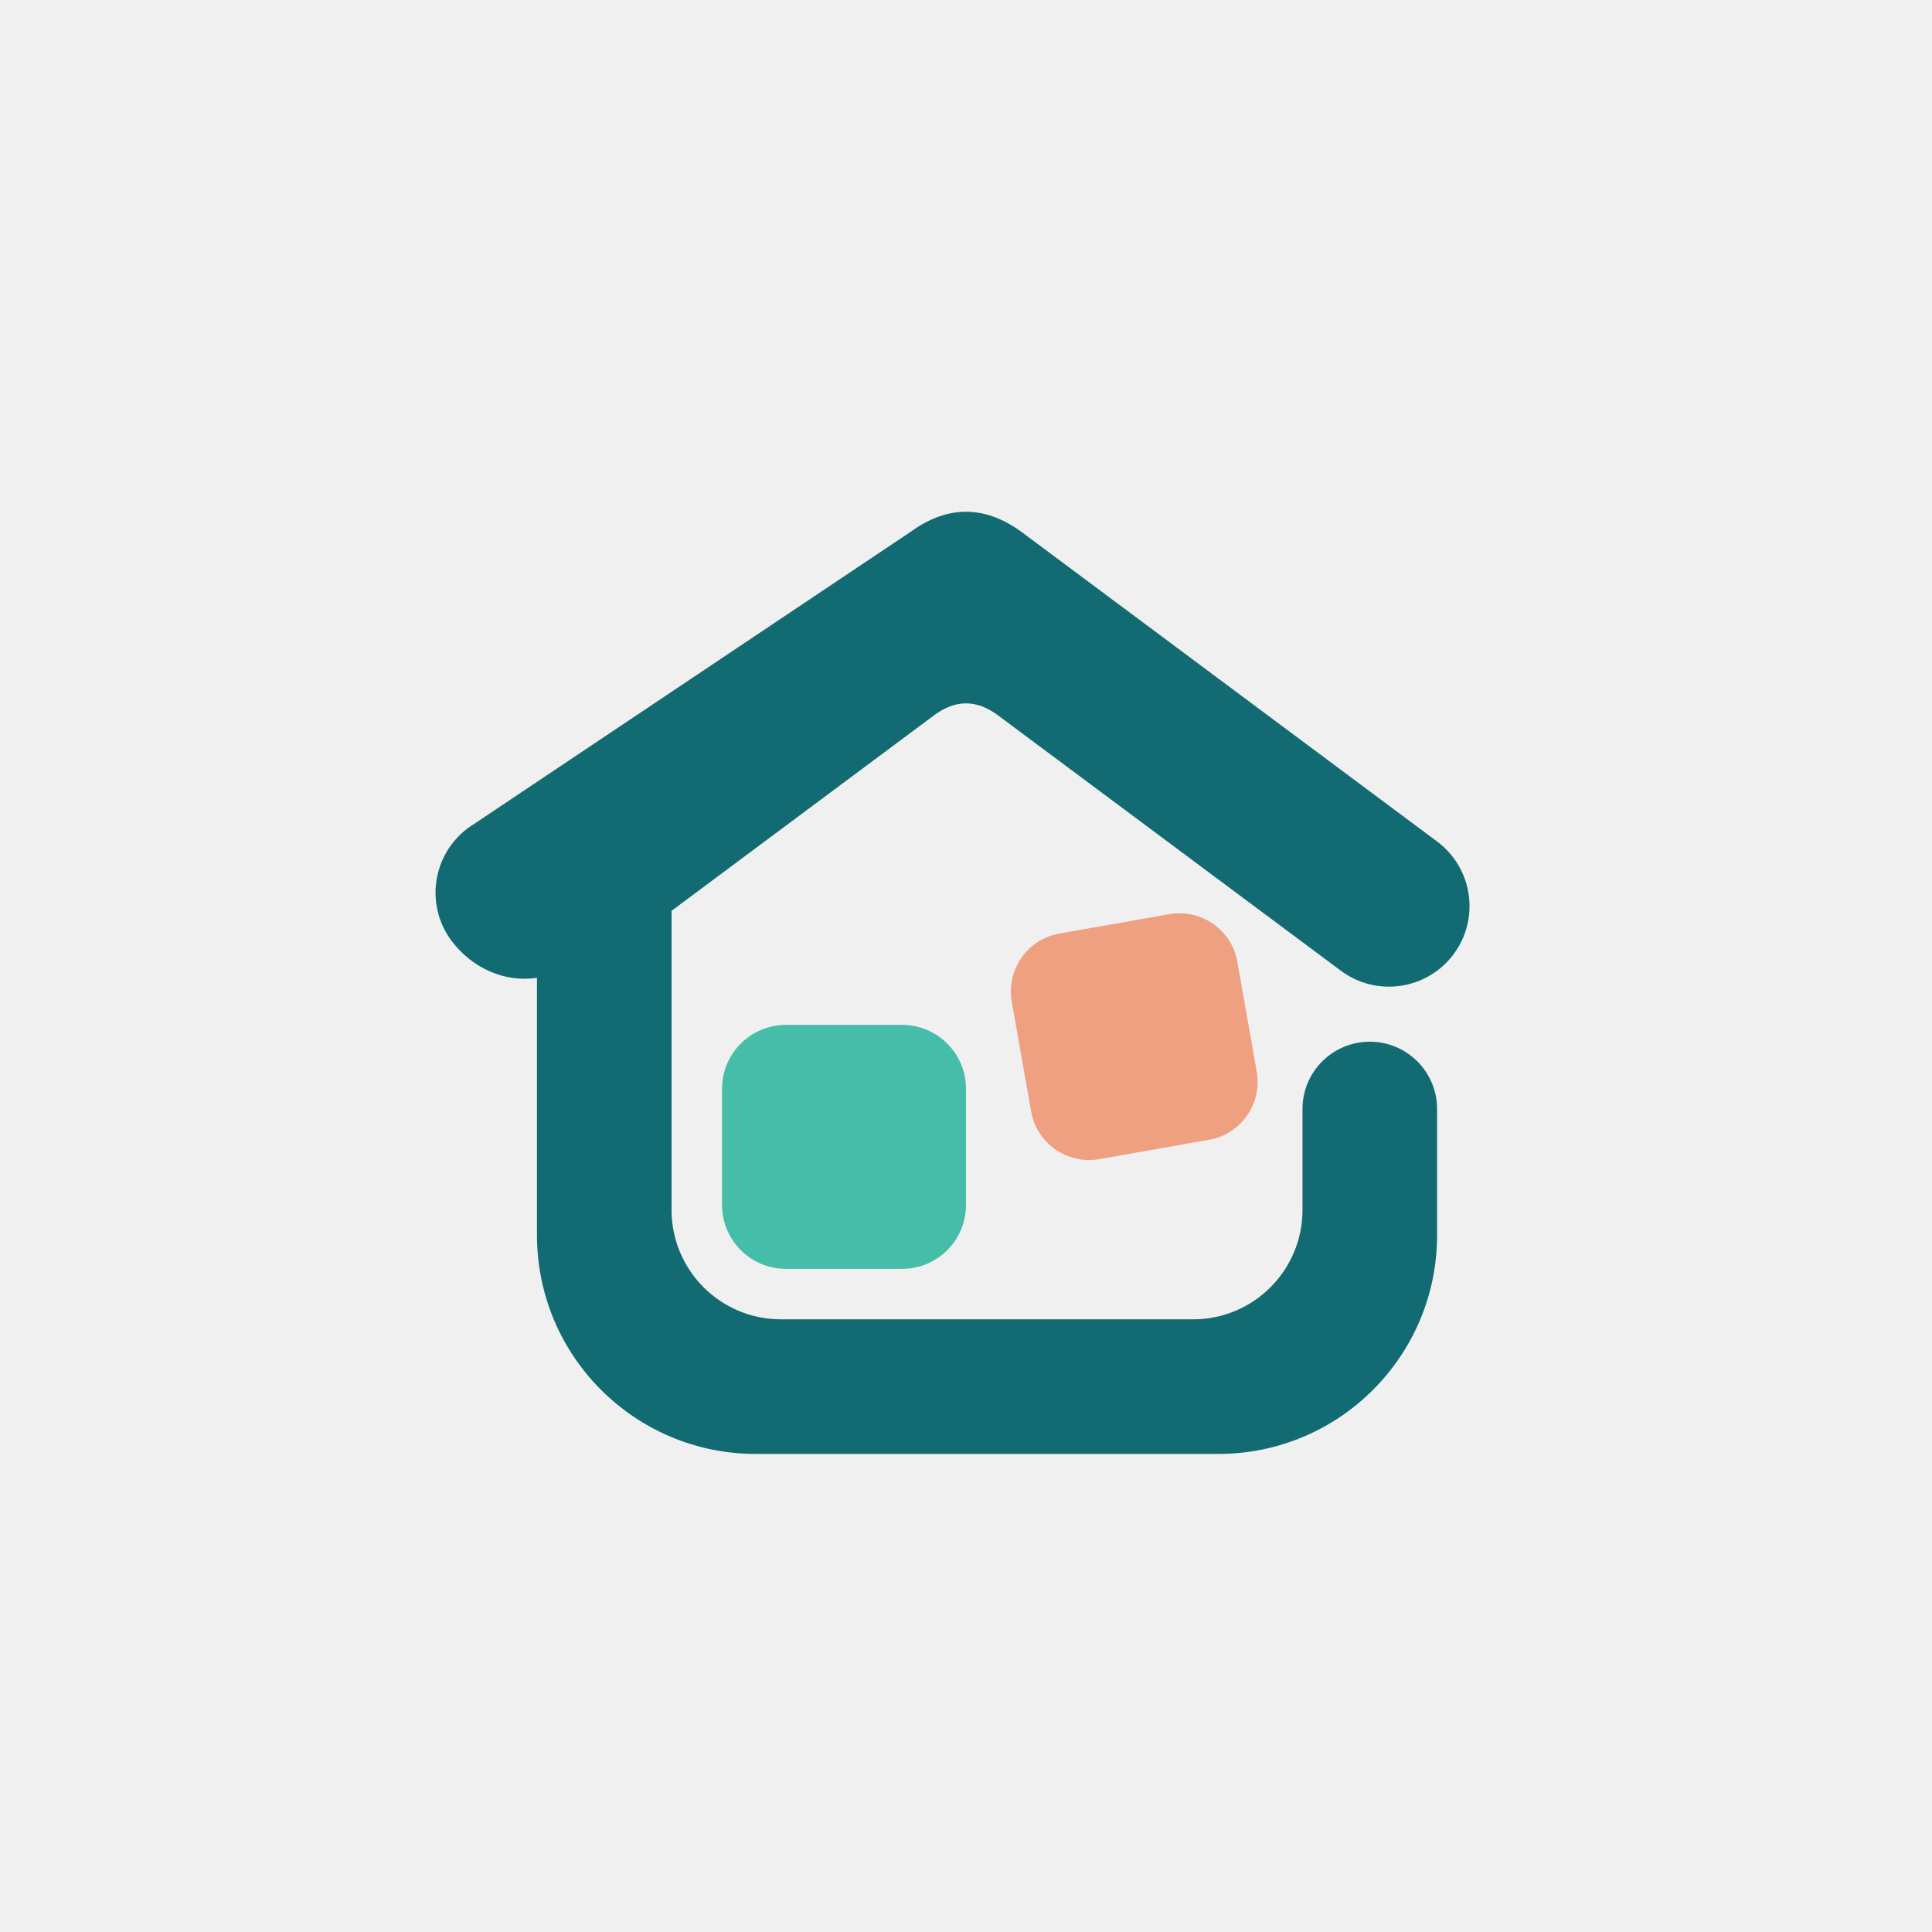
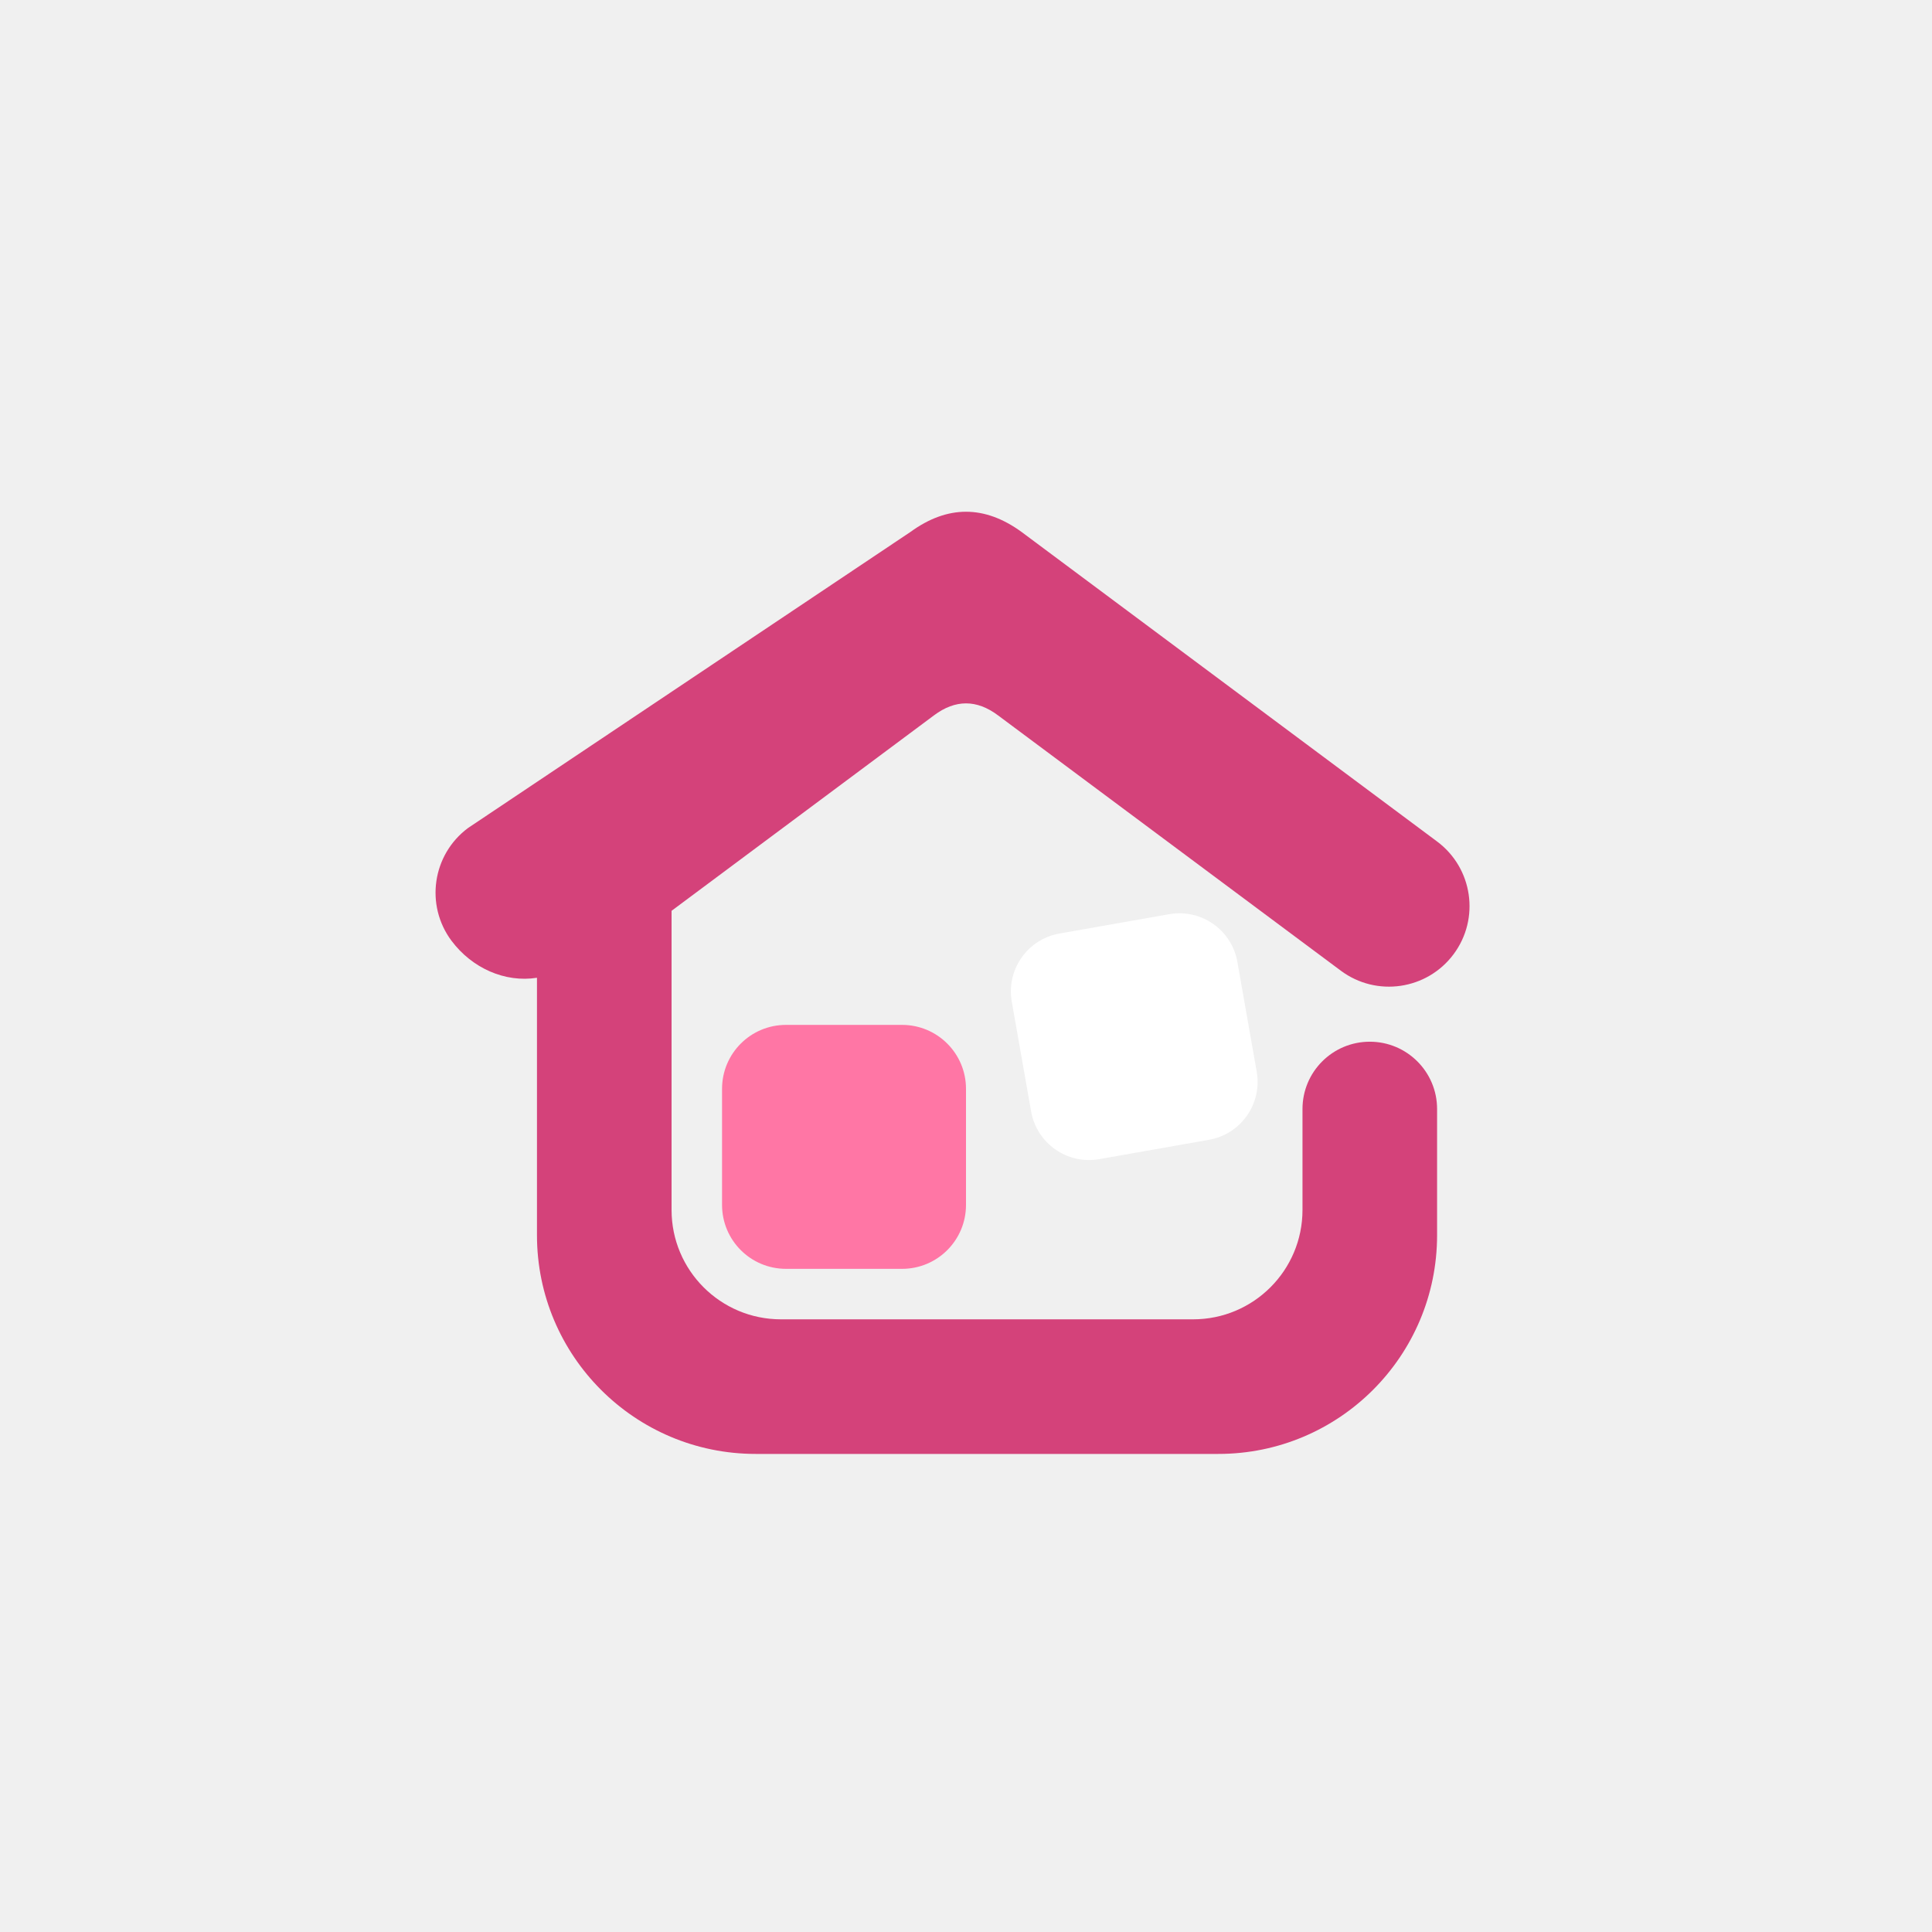
<svg xmlns="http://www.w3.org/2000/svg" width="108" height="108" viewBox="0 0 108 108" role="img" aria-labelledby="title desc">
  <g id="mark">
-     <path id="home" data-color="ic_launcher_teal" fill="#126B72" d="M50.896,29.735 Q54,27.478 57.104,29.735 L80.334,47.04 C82.328,48.526 82.742,51.348 81.256,53.342 C79.77,55.336 76.948,55.749 74.954,54.263 L55.787,39.987 Q54,38.651 52.213,39.987 L37.541,50.915 L37.541,67.637 C37.541,71.014 40.278,73.751 43.654,73.751 L66.697,73.751 C70.073,73.751 72.81,71.014 72.81,67.637 L72.81,61.994 C72.81,59.916 74.493,58.232 76.572,58.232 C78.65,58.232 80.334,59.916 80.334,61.994 L80.334,69.048 C80.334,75.801 74.86,81.275 68.108,81.275 L42.244,81.275 C35.491,81.275 30.017,75.801 30.017,69.048 L30.017,54.658 C28.23,54.941 26.387,54.122 25.239,52.589 C23.753,50.595 24.167,47.774 26.161,46.288 Z" />
-     <path id="app-tile" data-color="ic_launcher_mint" fill="#45BDA9" d="M43.937,57.292 L50.426,57.292 C52.401,57.292 54,58.891 54,60.866 L54,67.355 C54,69.33 52.401,70.929 50.426,70.929 L43.937,70.929 C41.962,70.929 40.363,69.33 40.363,67.355 L40.363,60.866 C40.363,58.891 41.962,57.292 43.937,57.292 Z" />
-     <path id="floating-tile" data-color="ic_launcher_coral" fill="#EEA080" d="M59.225,52.185 L65.361,51.104 C67.149,50.788 68.855,51.982 69.17,53.771 L70.251,59.906 C70.567,61.694 69.373,63.4 67.585,63.715 L61.449,64.797 C59.661,65.112 57.956,63.918 57.64,62.13 L56.559,55.994 C56.243,54.206 57.437,52.501 59.225,52.185 Z" />
+     <path id="home" data-color="ic_launcher_home" fill="#D4427A" d="M50.896,29.735 Q54,27.478 57.104,29.735 L80.334,47.04 C82.328,48.526 82.742,51.348 81.256,53.342 C79.77,55.336 76.948,55.749 74.954,54.263 L55.787,39.987 Q54,38.651 52.213,39.987 L37.541,50.915 L37.541,67.637 C37.541,71.014 40.278,73.751 43.654,73.751 L66.697,73.751 C70.073,73.751 72.81,71.014 72.81,67.637 L72.81,61.994 C72.81,59.916 74.493,58.232 76.572,58.232 C78.65,58.232 80.334,59.916 80.334,61.994 L80.334,69.048 C80.334,75.801 74.86,81.275 68.108,81.275 L42.244,81.275 C35.491,81.275 30.017,75.801 30.017,69.048 L30.017,54.658 C28.23,54.941 26.387,54.122 25.239,52.589 C23.753,50.595 24.167,47.774 26.161,46.288 Z" />
+     <path id="app-tile" data-color="ic_launcher_tile" fill="#FF76A5" d="M43.937,57.292 L50.426,57.292 C52.401,57.292 54,58.891 54,60.866 L54,67.355 C54,69.33 52.401,70.929 50.426,70.929 L43.937,70.929 C41.962,70.929 40.363,69.33 40.363,67.355 L40.363,60.866 C40.363,58.891 41.962,57.292 43.937,57.292 Z" />
+     <path id="floating-tile" data-color="ic_launcher_floating_tile" fill="#FFFFFF" d="M59.225,52.185 L65.361,51.104 C67.149,50.788 68.855,51.982 69.17,53.771 L70.251,59.906 C70.567,61.694 69.373,63.4 67.585,63.715 L61.449,64.797 C59.661,65.112 57.956,63.918 57.64,62.13 L56.559,55.994 C56.243,54.206 57.437,52.501 59.225,52.185 Z" />
  </g>
</svg>
